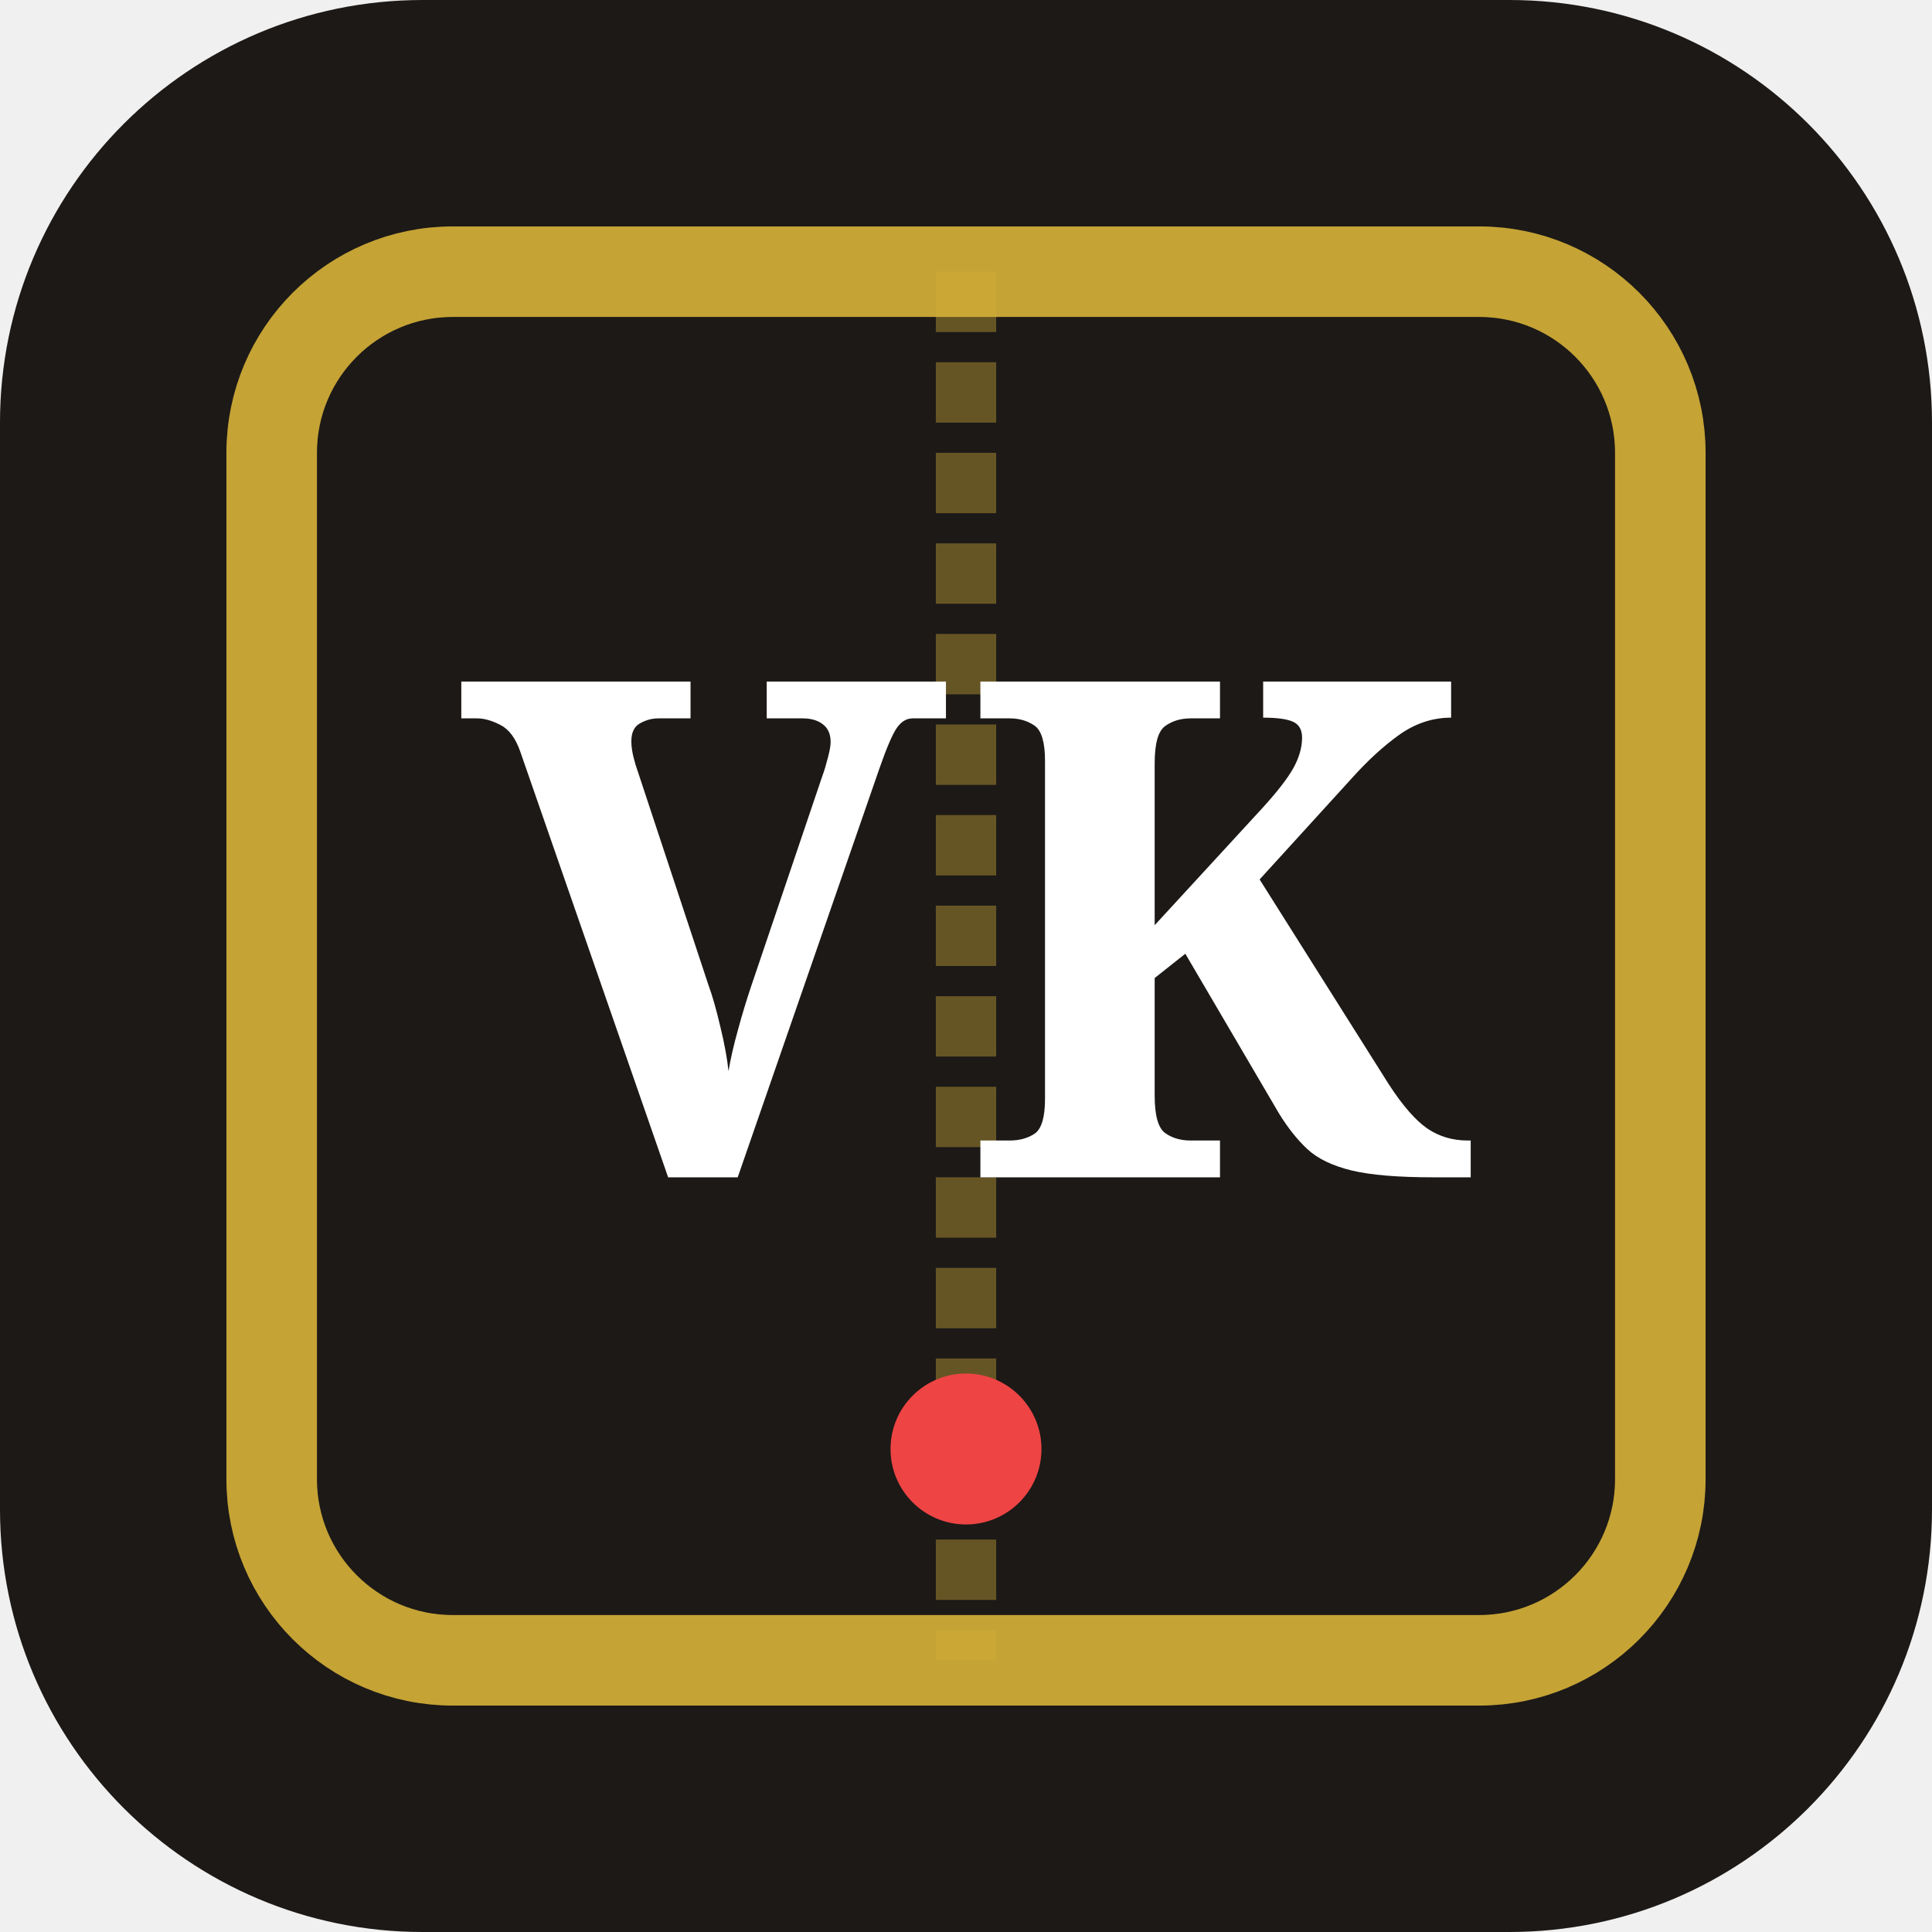
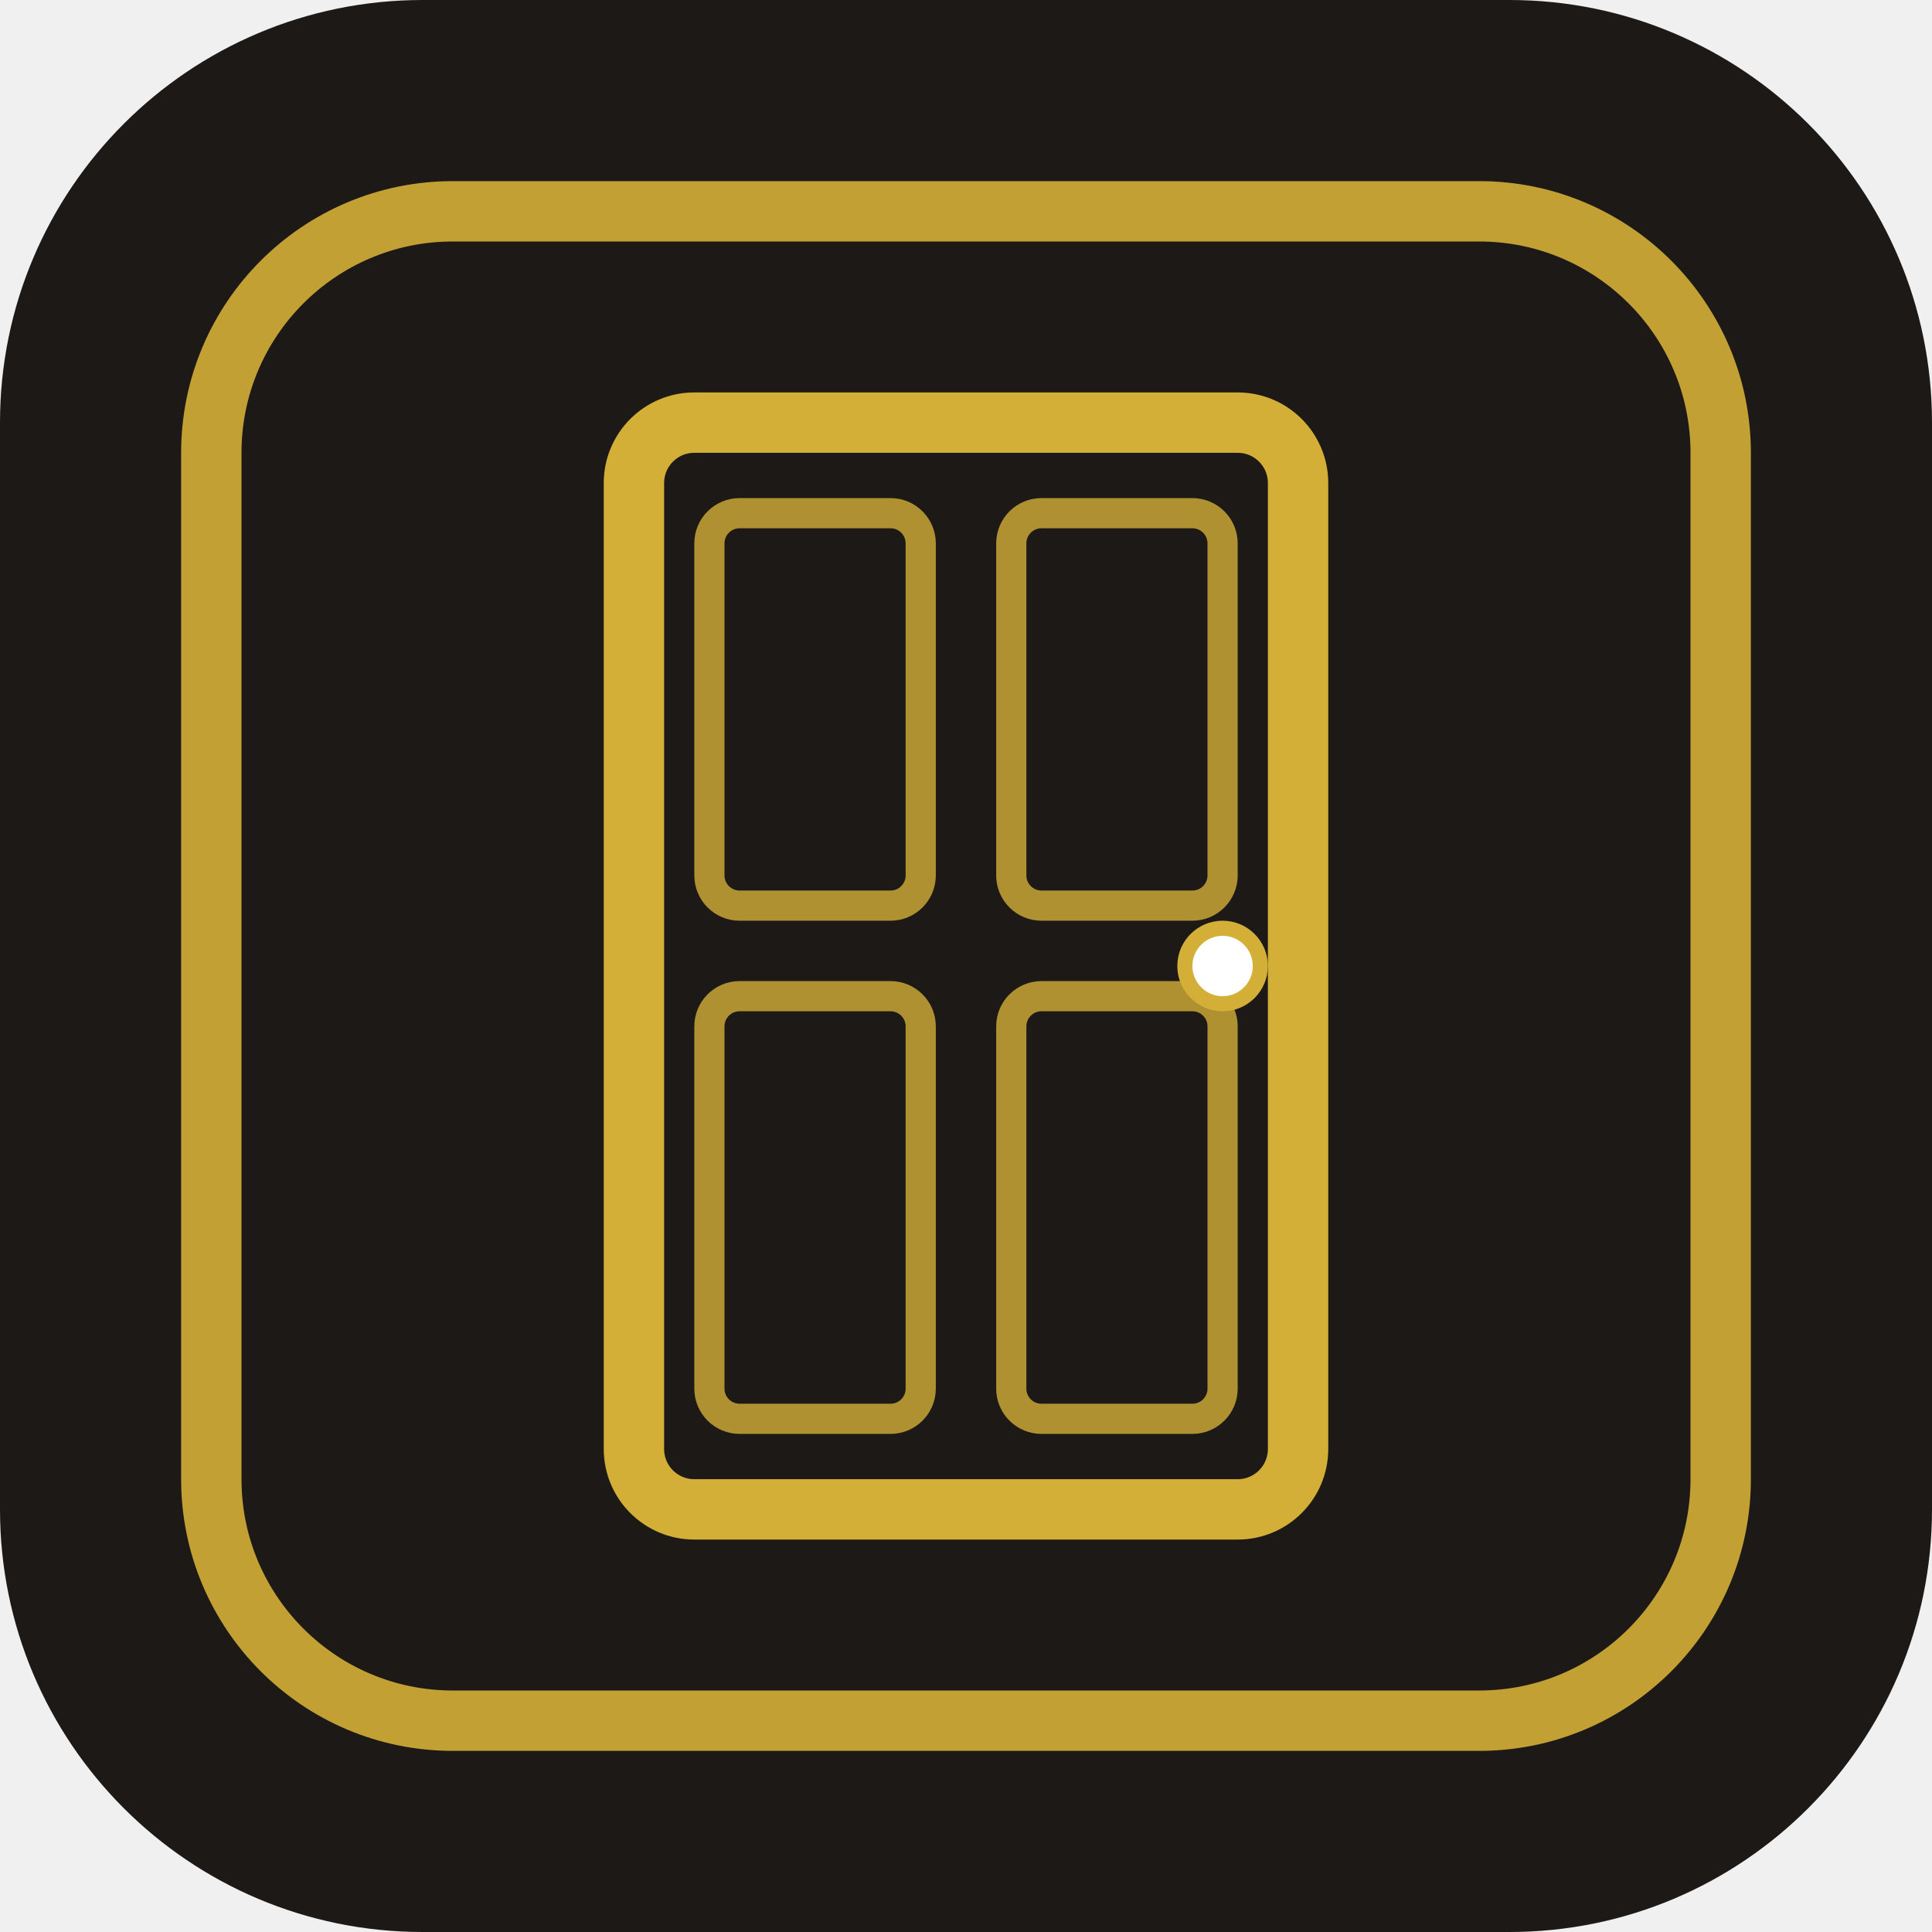
<svg xmlns="http://www.w3.org/2000/svg" viewBox="0 0 128 128" width="128" height="128">
  <rect width="128" height="128" rx="28" fill="#1c1917" />
-   <rect x="18" y="18" width="92" height="92" rx="12" fill="none" stroke="#d4af37" stroke-width="6" opacity="0.92" />
-   <line x1="64" y1="18" x2="64" y2="110" stroke="#d4af37" stroke-width="4" stroke-dasharray="4 2" opacity="0.4" />
-   <text x="64" y="78" font-family="'Playfair Display', 'Georgia', serif" font-size="46" font-weight="900" fill="#ffffff" text-anchor="middle" letter-spacing="1">VK</text>
-   <circle cx="64" cy="96" r="5" fill="#ef4444" />
+   <rect x="14" y="14" width="100" height="100" rx="16" fill="none" stroke="#d4af37" stroke-width="4" opacity="0.9" />
+   <g transform="translate(42, 28)">
+     <rect x="0" y="0" width="44" height="72" rx="4" fill="none" stroke="#d4af37" stroke-width="4" />
+     <rect x="5" y="6" width="14" height="26" rx="2" fill="none" stroke="#d4af37" stroke-width="2" opacity="0.8" />
+     <rect x="25" y="6" width="14" height="26" rx="2" fill="none" stroke="#d4af37" stroke-width="2" opacity="0.8" />
+     <rect x="5" y="38" width="14" height="28" rx="2" fill="none" stroke="#d4af37" stroke-width="2" opacity="0.8" />
+     <rect x="25" y="38" width="14" height="28" rx="2" fill="none" stroke="#d4af37" stroke-width="2" opacity="0.8" />
+     <circle cx="39" cy="36" r="2.5" fill="#ffffff" stroke="#d4af37" stroke-width="1" />
+   </g>
</svg>
